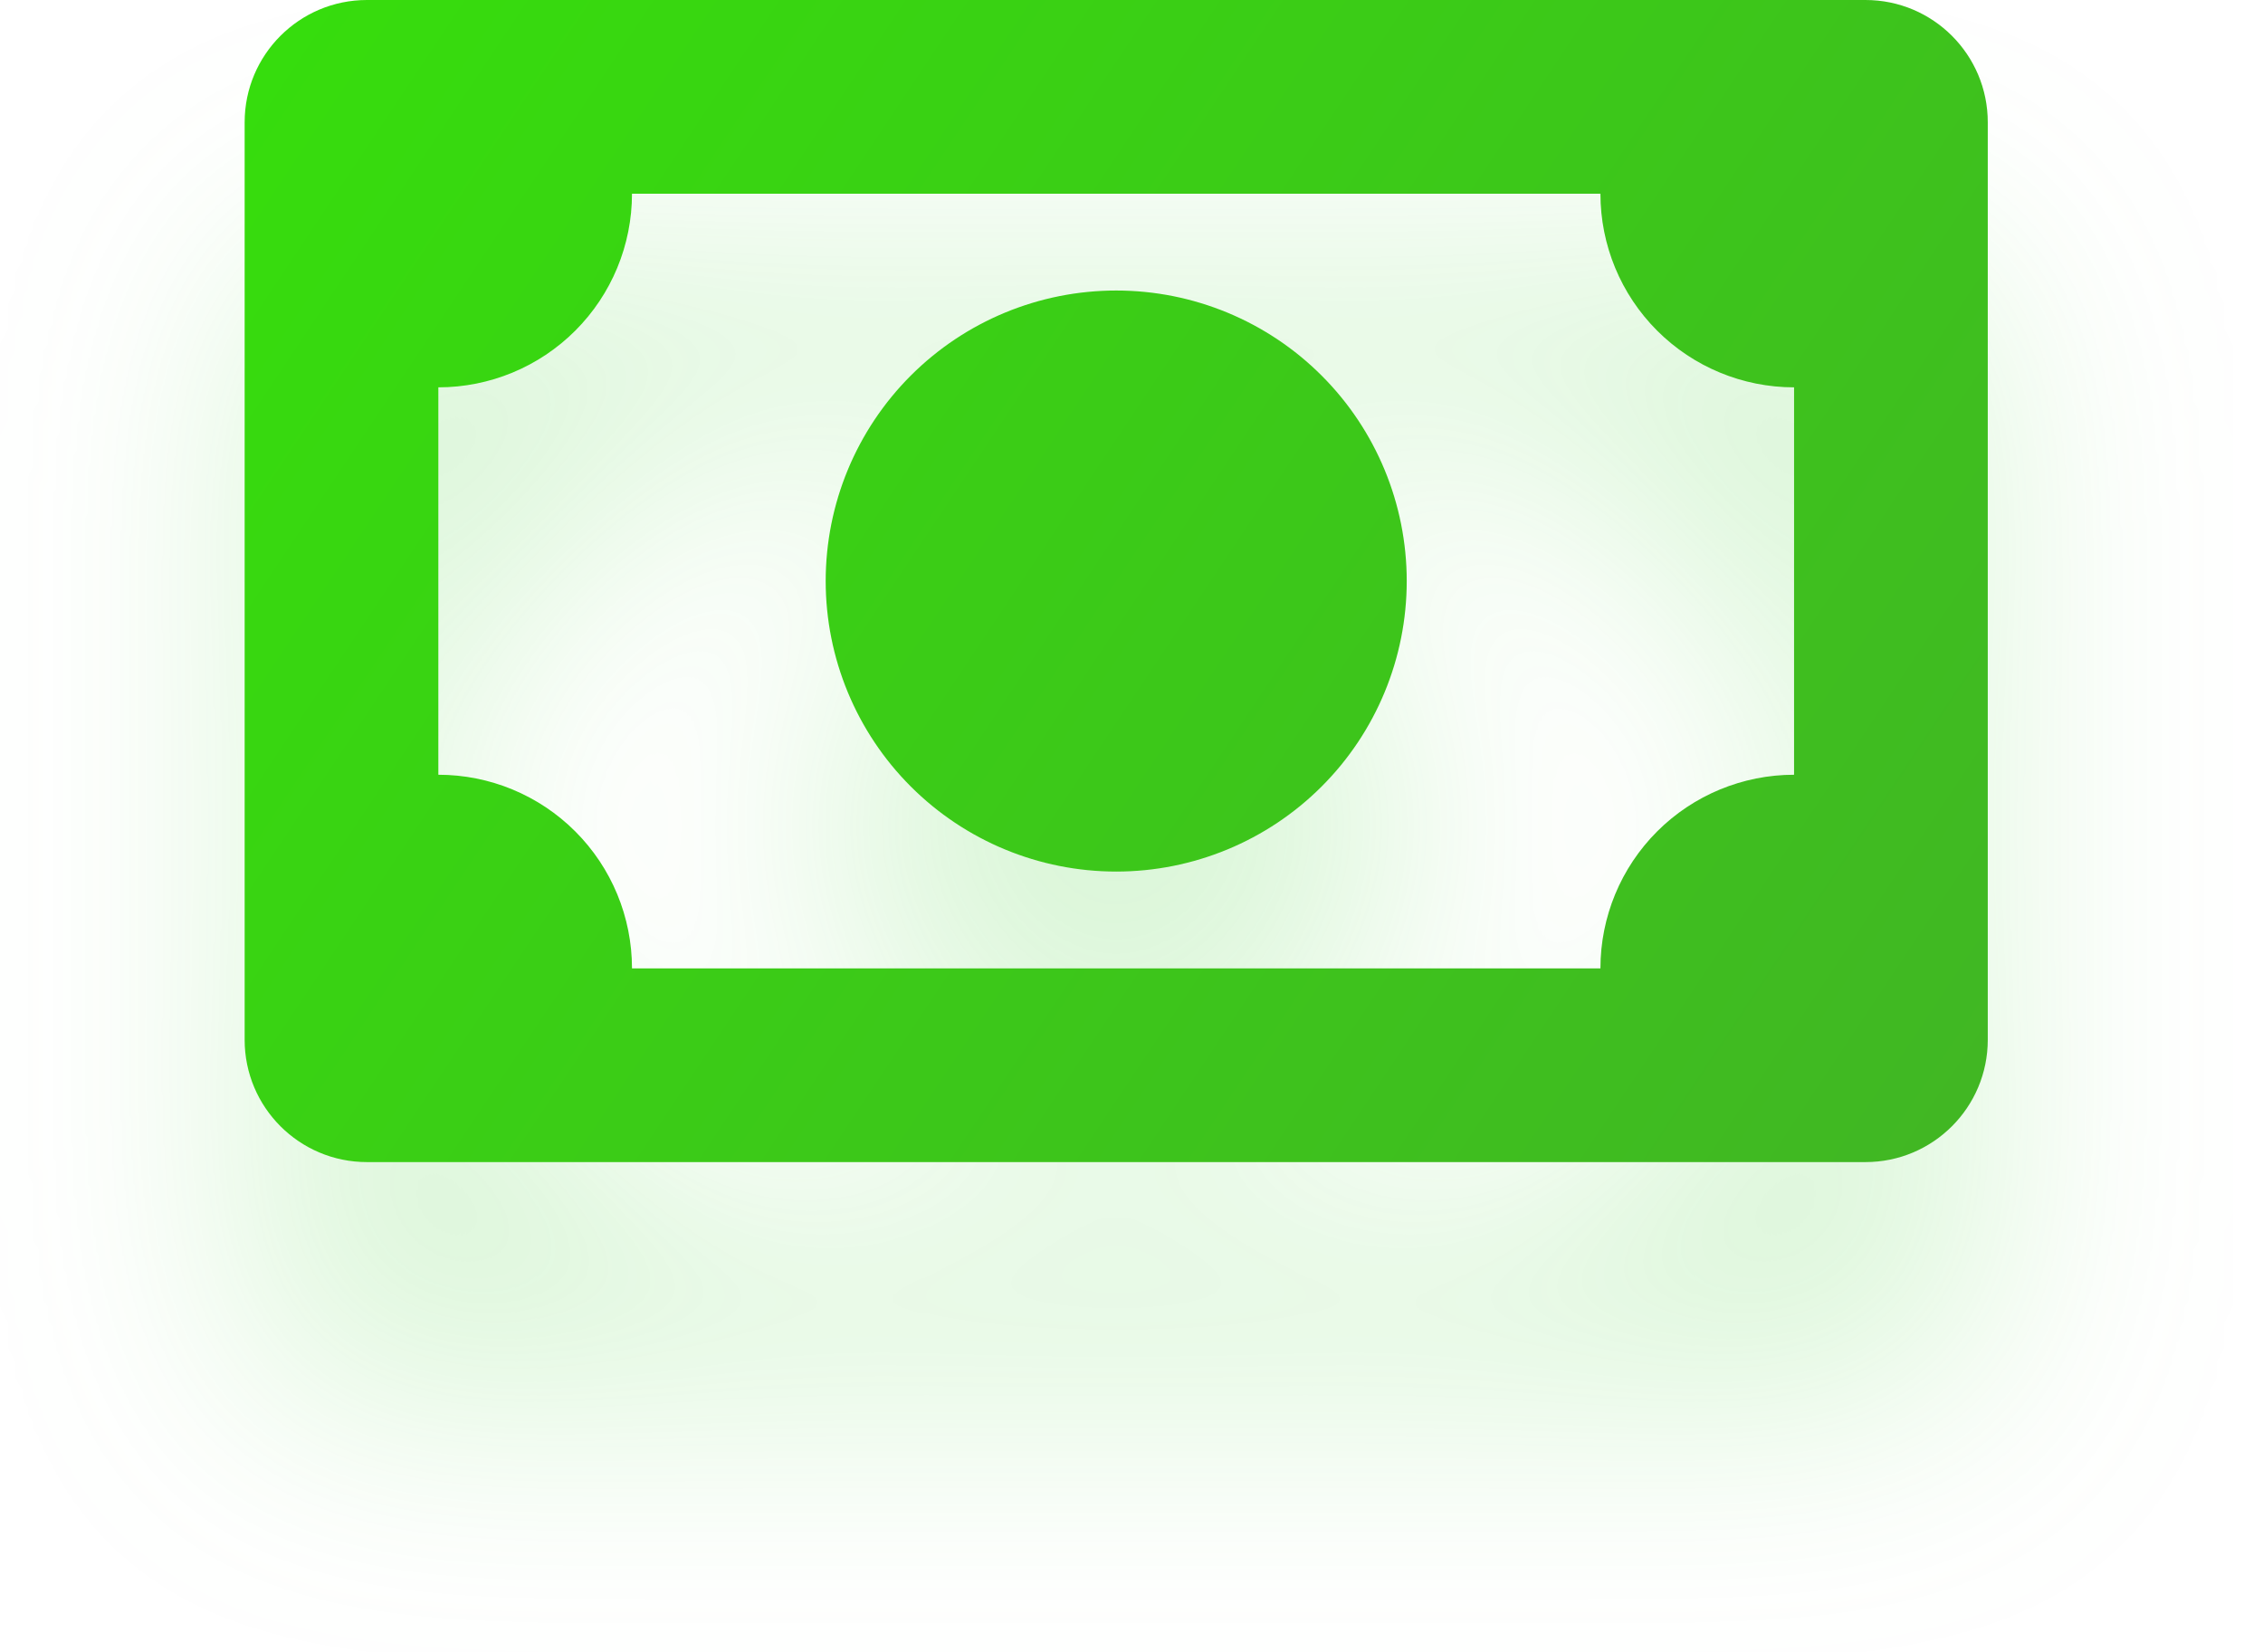
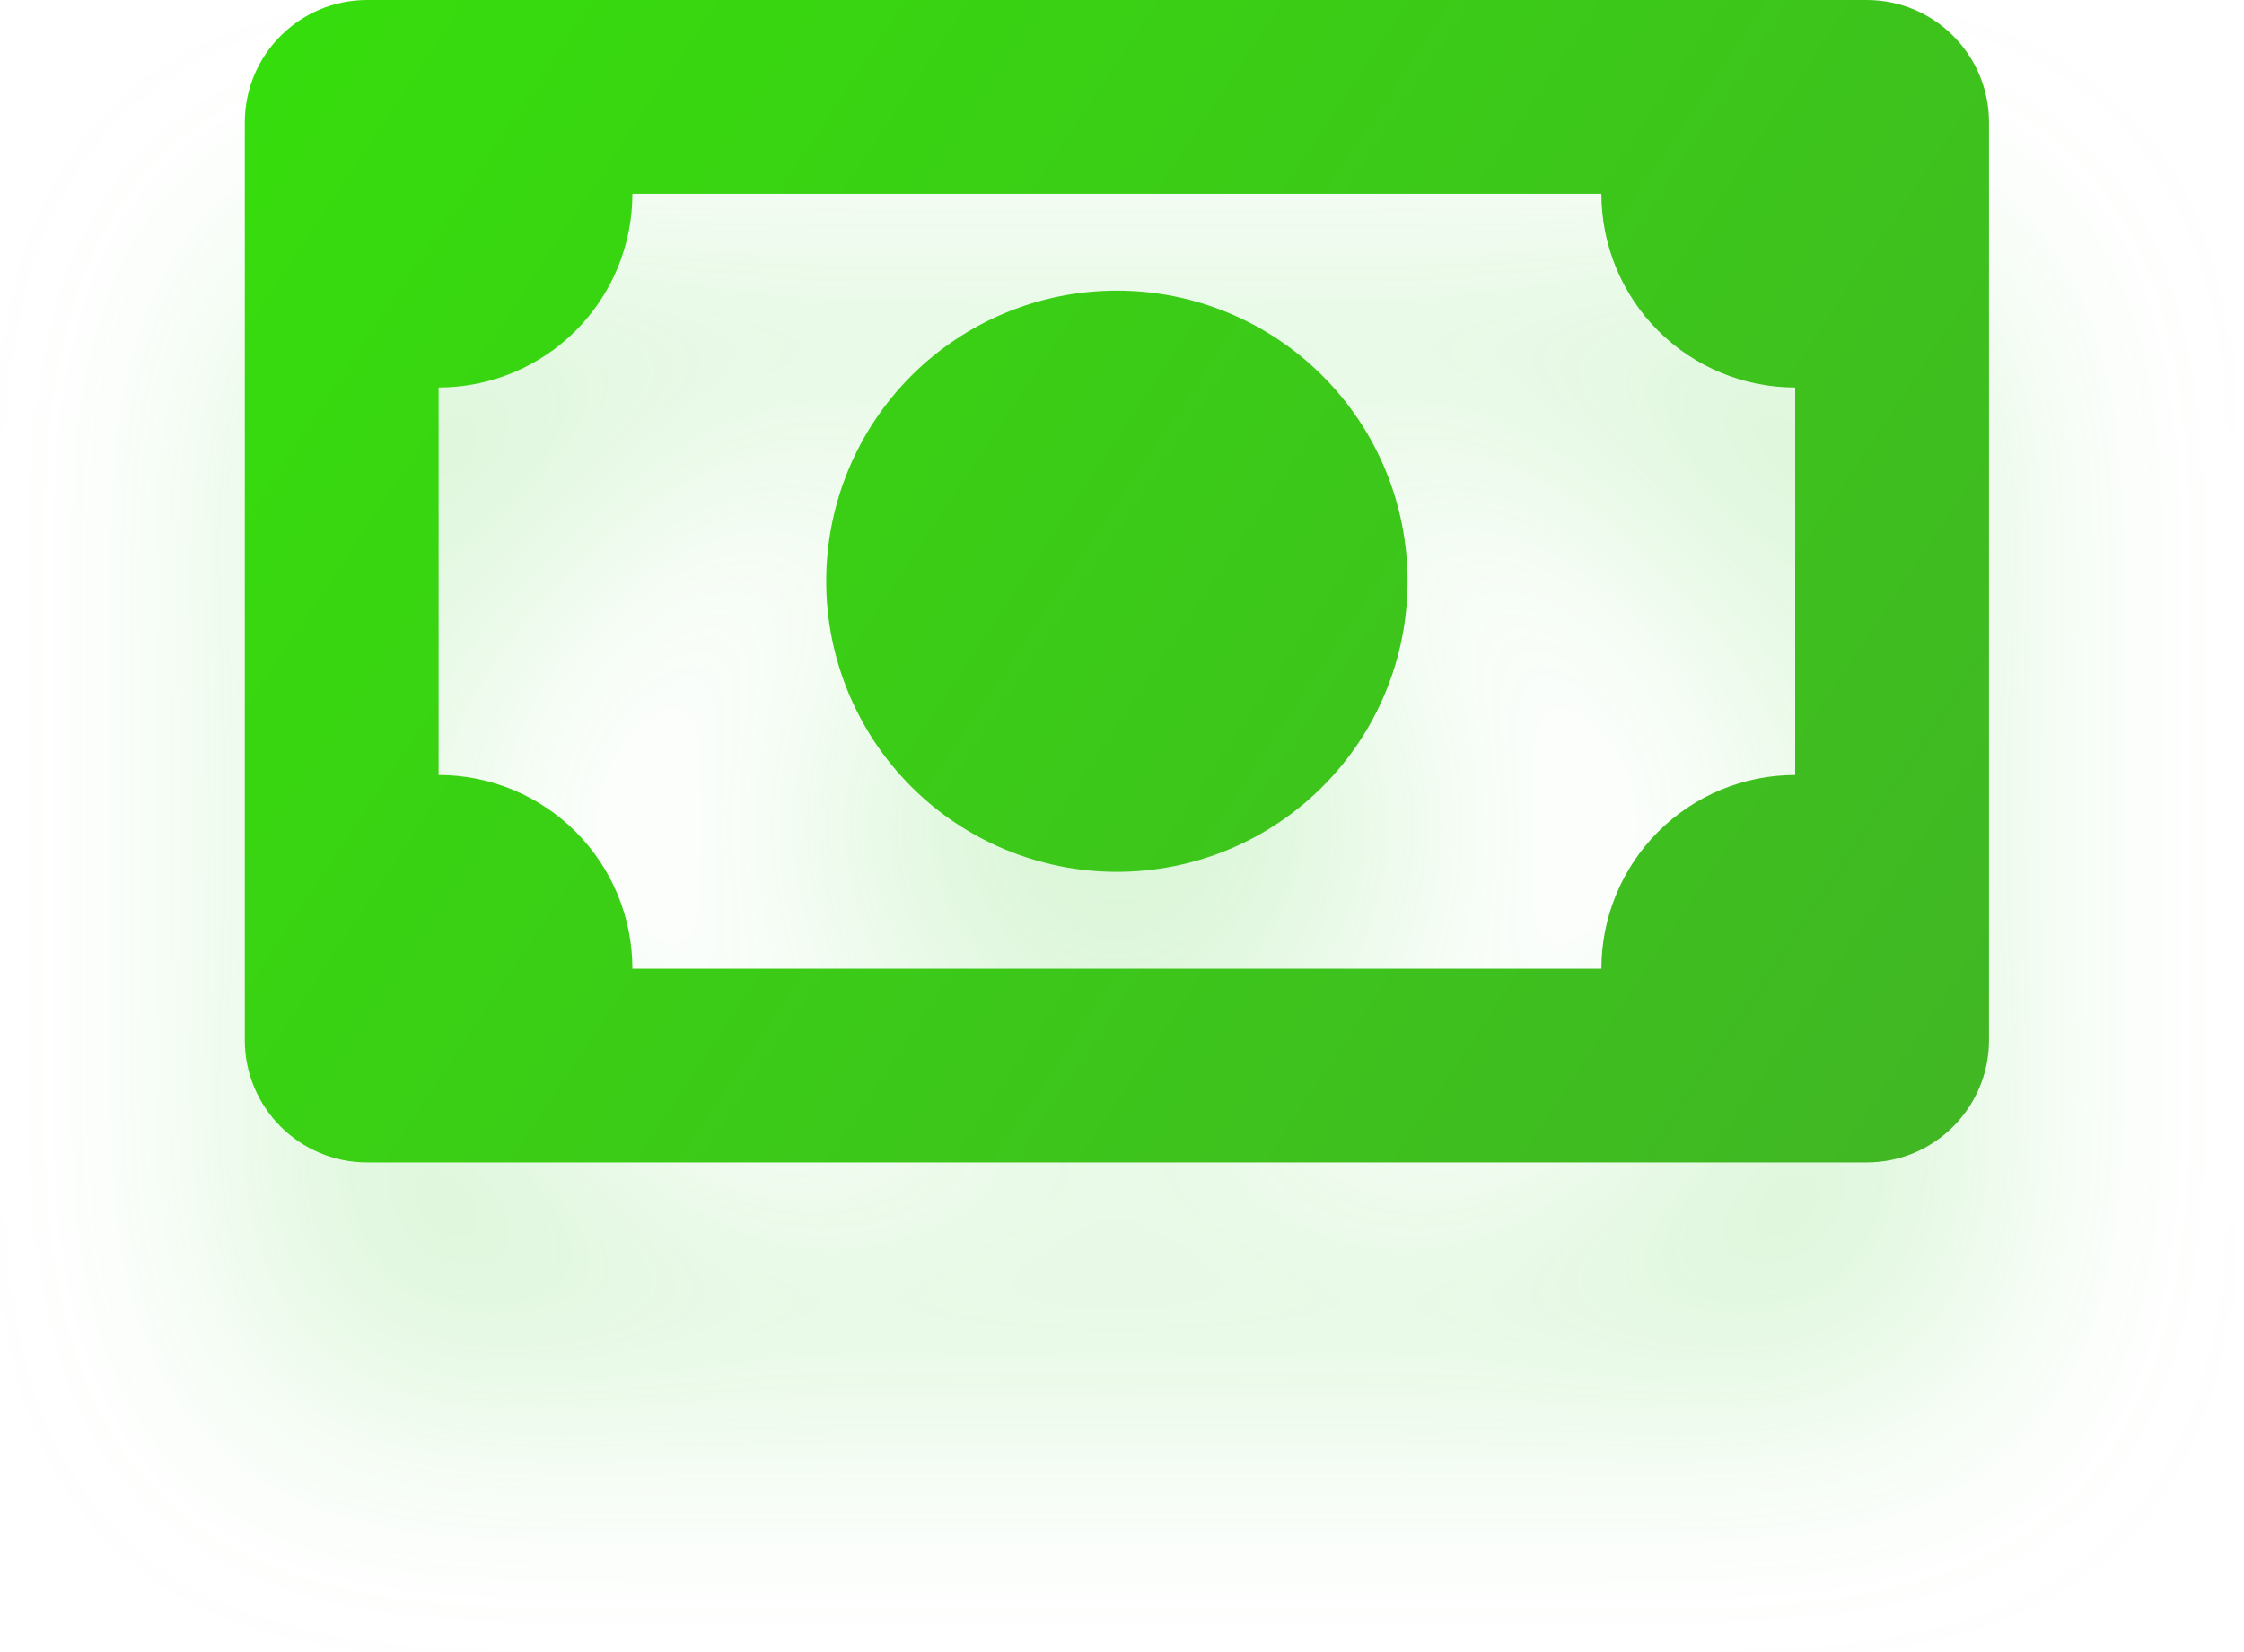
- <svg xmlns="http://www.w3.org/2000/svg" width="37" height="27" viewBox="0 0 37 27" fill="none">
+ <svg xmlns="http://www.w3.org/2000/svg" width="110" height="81" viewBox="0 0 110 81" fill="none">
  <g filter="url(#filter0_d)">
-     <path d="M4 2C4 0.895 4.895 0 6 0H30.5C31.605 0 32.5 0.895 32.5 2V17C32.5 18.105 31.605 19 30.5 19H6C4.895 19 4 18.105 4 17V2ZM18.25 4.75C19.51 4.75 20.718 5.25 21.609 6.141C22.5 7.032 23 8.24 23 9.5C23 10.76 22.5 11.968 21.609 12.859C20.718 13.75 19.51 14.25 18.25 14.25C16.99 14.25 15.782 13.75 14.891 12.859C14 11.968 13.5 10.76 13.5 9.5C13.5 8.24 14 7.032 14.891 6.141C15.782 5.25 16.99 4.75 18.25 4.75ZM10.333 3.167C10.333 4.007 10 4.812 9.406 5.406C8.812 6 8.007 6.333 7.167 6.333V12.667C8.007 12.667 8.812 13 9.406 13.594C10 14.188 10.333 14.993 10.333 15.833H26.167C26.167 14.993 26.5 14.188 27.094 13.594C27.688 13 28.494 12.667 29.333 12.667V6.333C28.494 6.333 27.688 6 27.094 5.406C26.5 4.812 26.167 4.007 26.167 3.167H10.333Z" fill="url(#paint0_linear)" />
+     <path d="M12 6C12 2.686 14.686 0 18 0H91.5C94.814 0 97.5 2.686 97.5 6V51C97.5 54.314 94.814 57 91.5 57H18C14.686 57 12 54.314 12 51V6ZM54.75 14.25C58.529 14.25 62.154 15.751 64.826 18.424C67.499 21.096 69 24.721 69 28.5C69 32.279 67.499 35.904 64.826 38.576C62.154 41.249 58.529 42.75 54.75 42.75C50.971 42.75 47.346 41.249 44.674 38.576C42.001 35.904 40.5 32.279 40.5 28.5C40.5 24.721 42.001 21.096 44.674 18.424C47.346 15.751 50.971 14.25 54.75 14.25ZM31 9.5C31 12.02 29.999 14.436 28.218 16.218C26.436 17.999 24.02 19 21.5 19V38C24.02 38 26.436 39.001 28.218 40.782C29.999 42.564 31 44.98 31 47.5H78.5C78.5 44.98 79.501 42.564 81.282 40.782C83.064 39.001 85.481 38 88 38V19C85.481 19 83.064 17.999 81.282 16.218C79.501 14.436 78.5 12.02 78.5 9.5H31Z" fill="url(#paint0_linear)" />
  </g>
  <defs>
-     <filter id="filter0_d" x="0" y="0" width="36.5" height="27" filterUnits="userSpaceOnUse" color-interpolation-filters="sRGB">
+     <filter id="filter0_d" x="-1.90735e-06" y="0" width="109.5" height="81" filterUnits="userSpaceOnUse" color-interpolation-filters="sRGB">
      <feFlood flood-opacity="0" result="BackgroundImageFix" />
      <feColorMatrix in="SourceAlpha" type="matrix" values="0 0 0 0 0 0 0 0 0 0 0 0 0 0 0 0 0 0 127 0" />
-       <feOffset dy="4" />
-       <feGaussianBlur stdDeviation="2" />
+       <feOffset dy="12" />
+       <feGaussianBlur stdDeviation="6" />
      <feColorMatrix type="matrix" values="0 0 0 0 0.289 0 0 0 0 0.829 0 0 0 0 0.242 0 0 0 0.2 0" />
      <feBlend mode="normal" in2="BackgroundImageFix" result="effect1_dropShadow" />
      <feBlend mode="normal" in="SourceGraphic" in2="effect1_dropShadow" result="shape" />
    </filter>
-     <linearGradient id="paint0_linear" x1="4" y1="0" x2="32.5" y2="19" gradientUnits="userSpaceOnUse">
+     <linearGradient id="paint0_linear" x1="12" y1="0" x2="97.5" y2="57" gradientUnits="userSpaceOnUse">
      <stop stop-color="#36DE0C" />
      <stop offset="1" stop-color="#41B624" />
    </linearGradient>
  </defs>
</svg>
